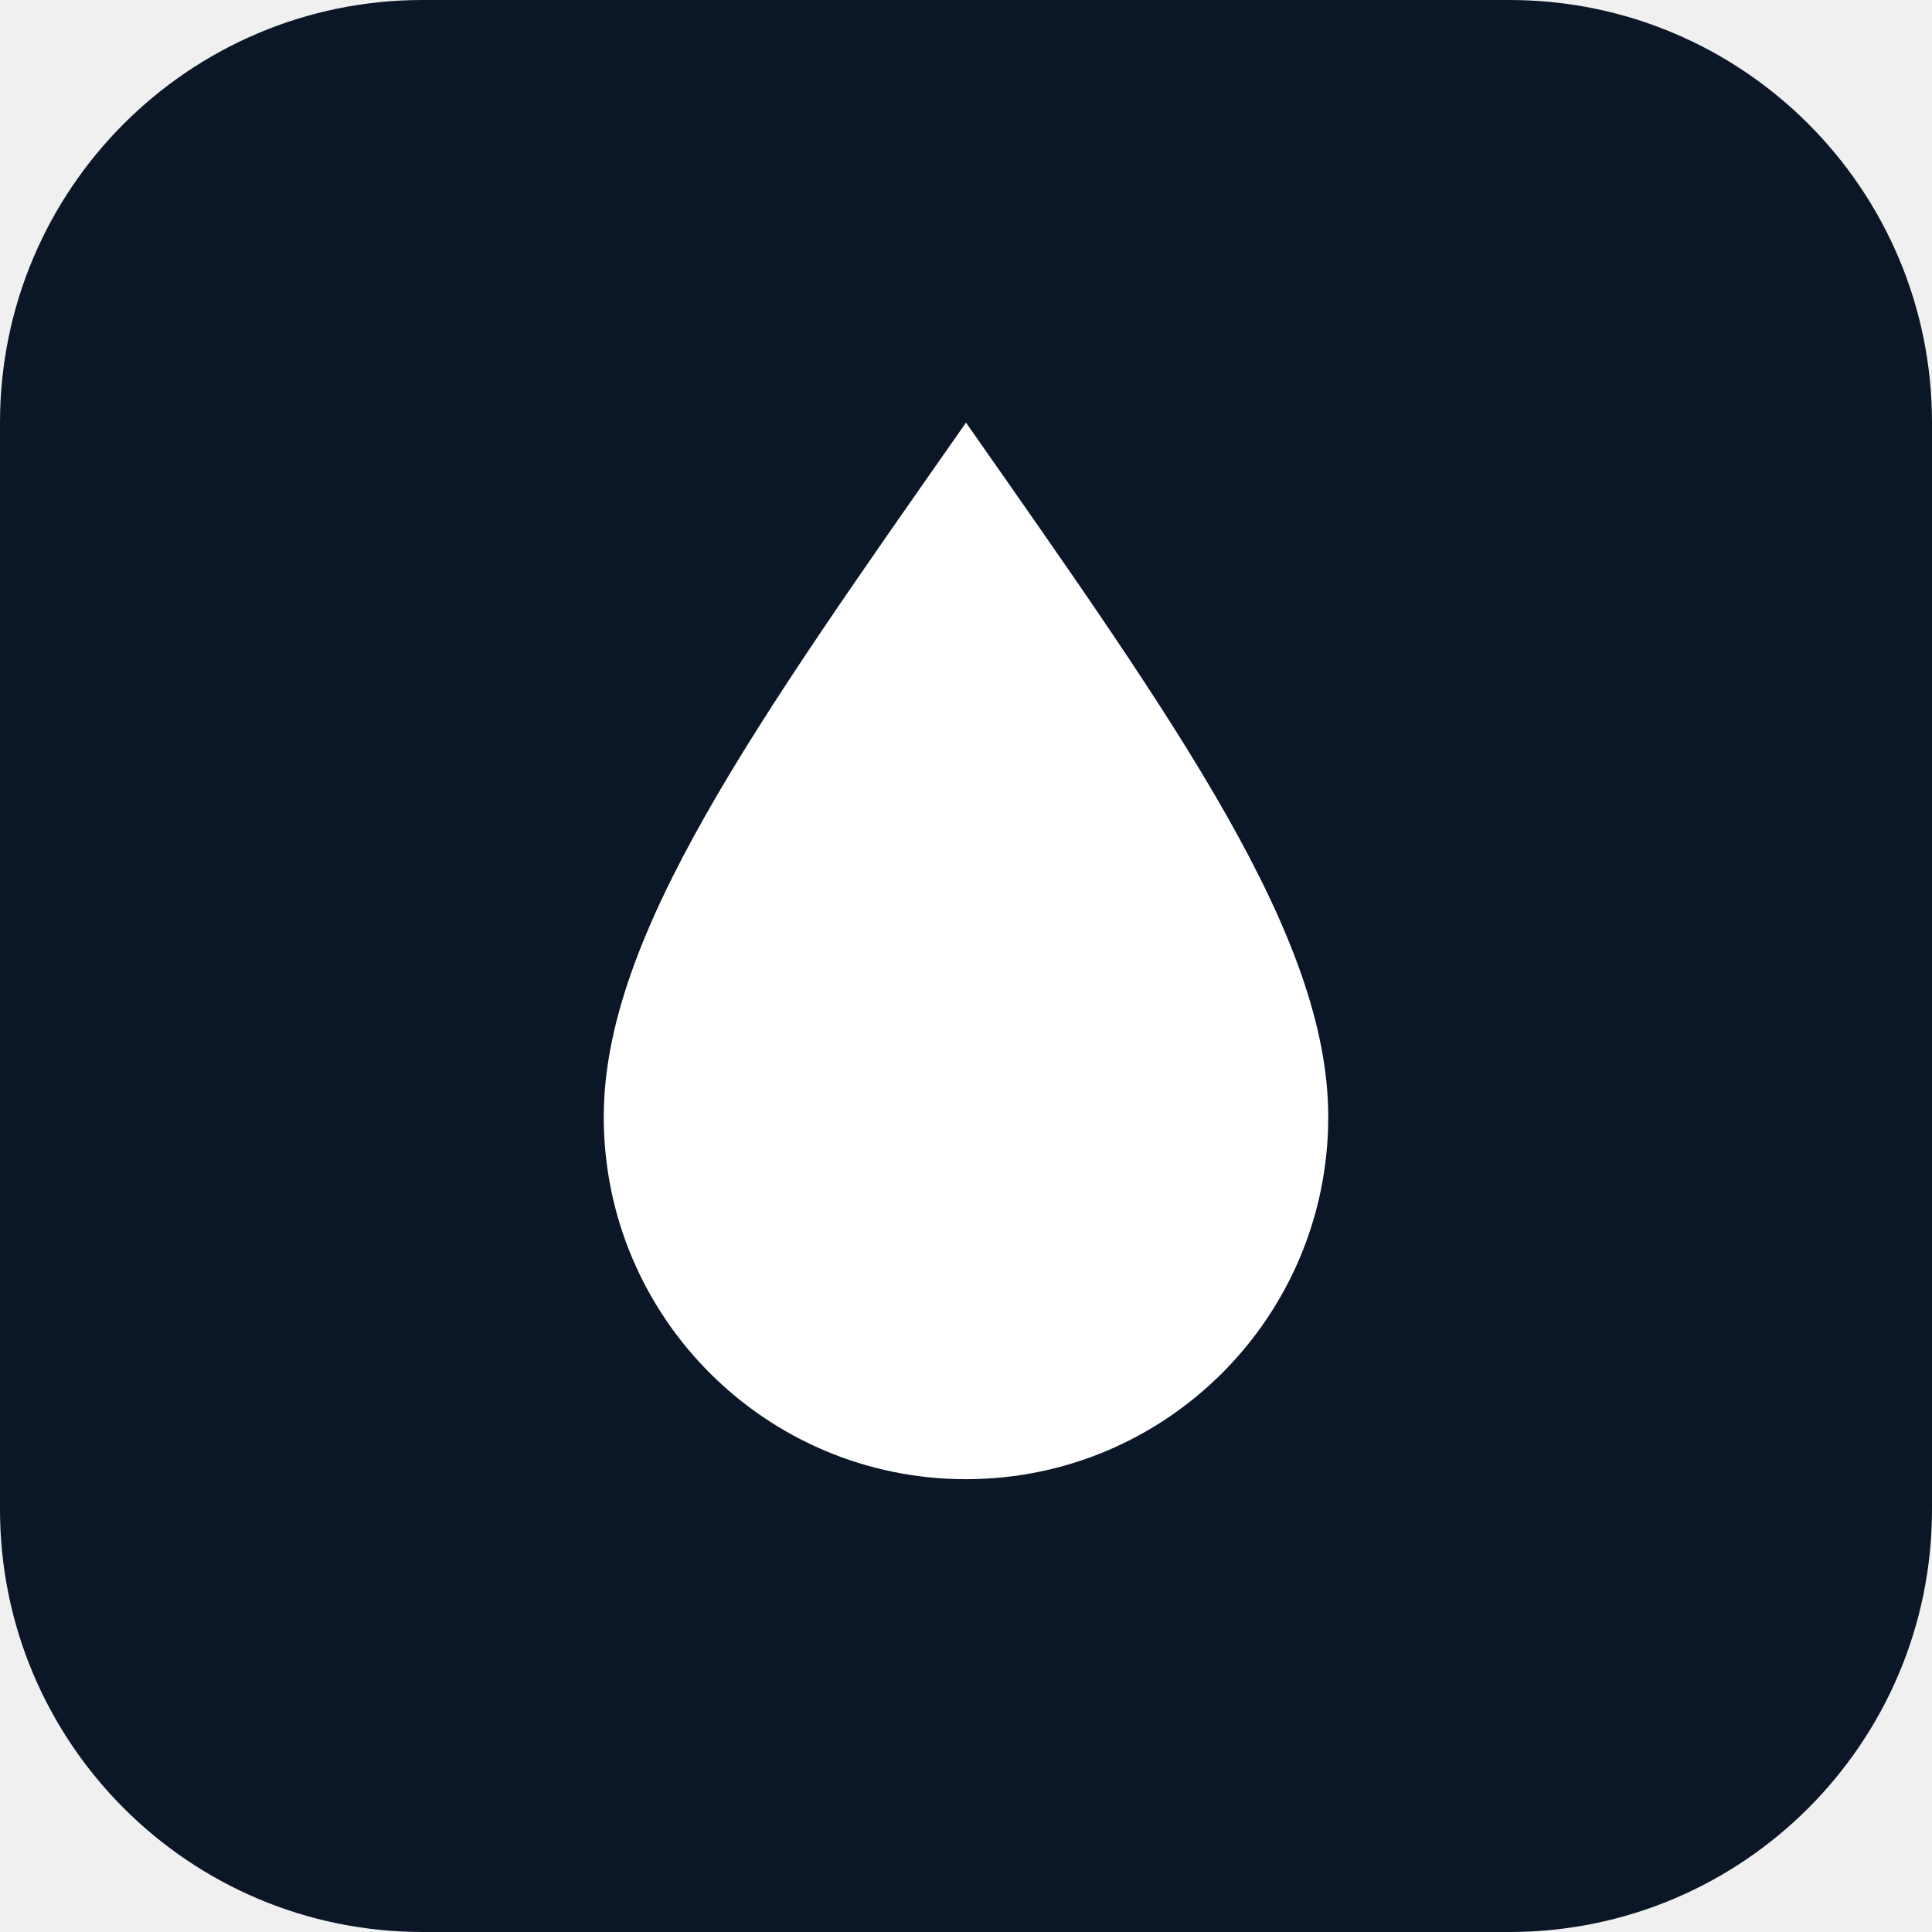
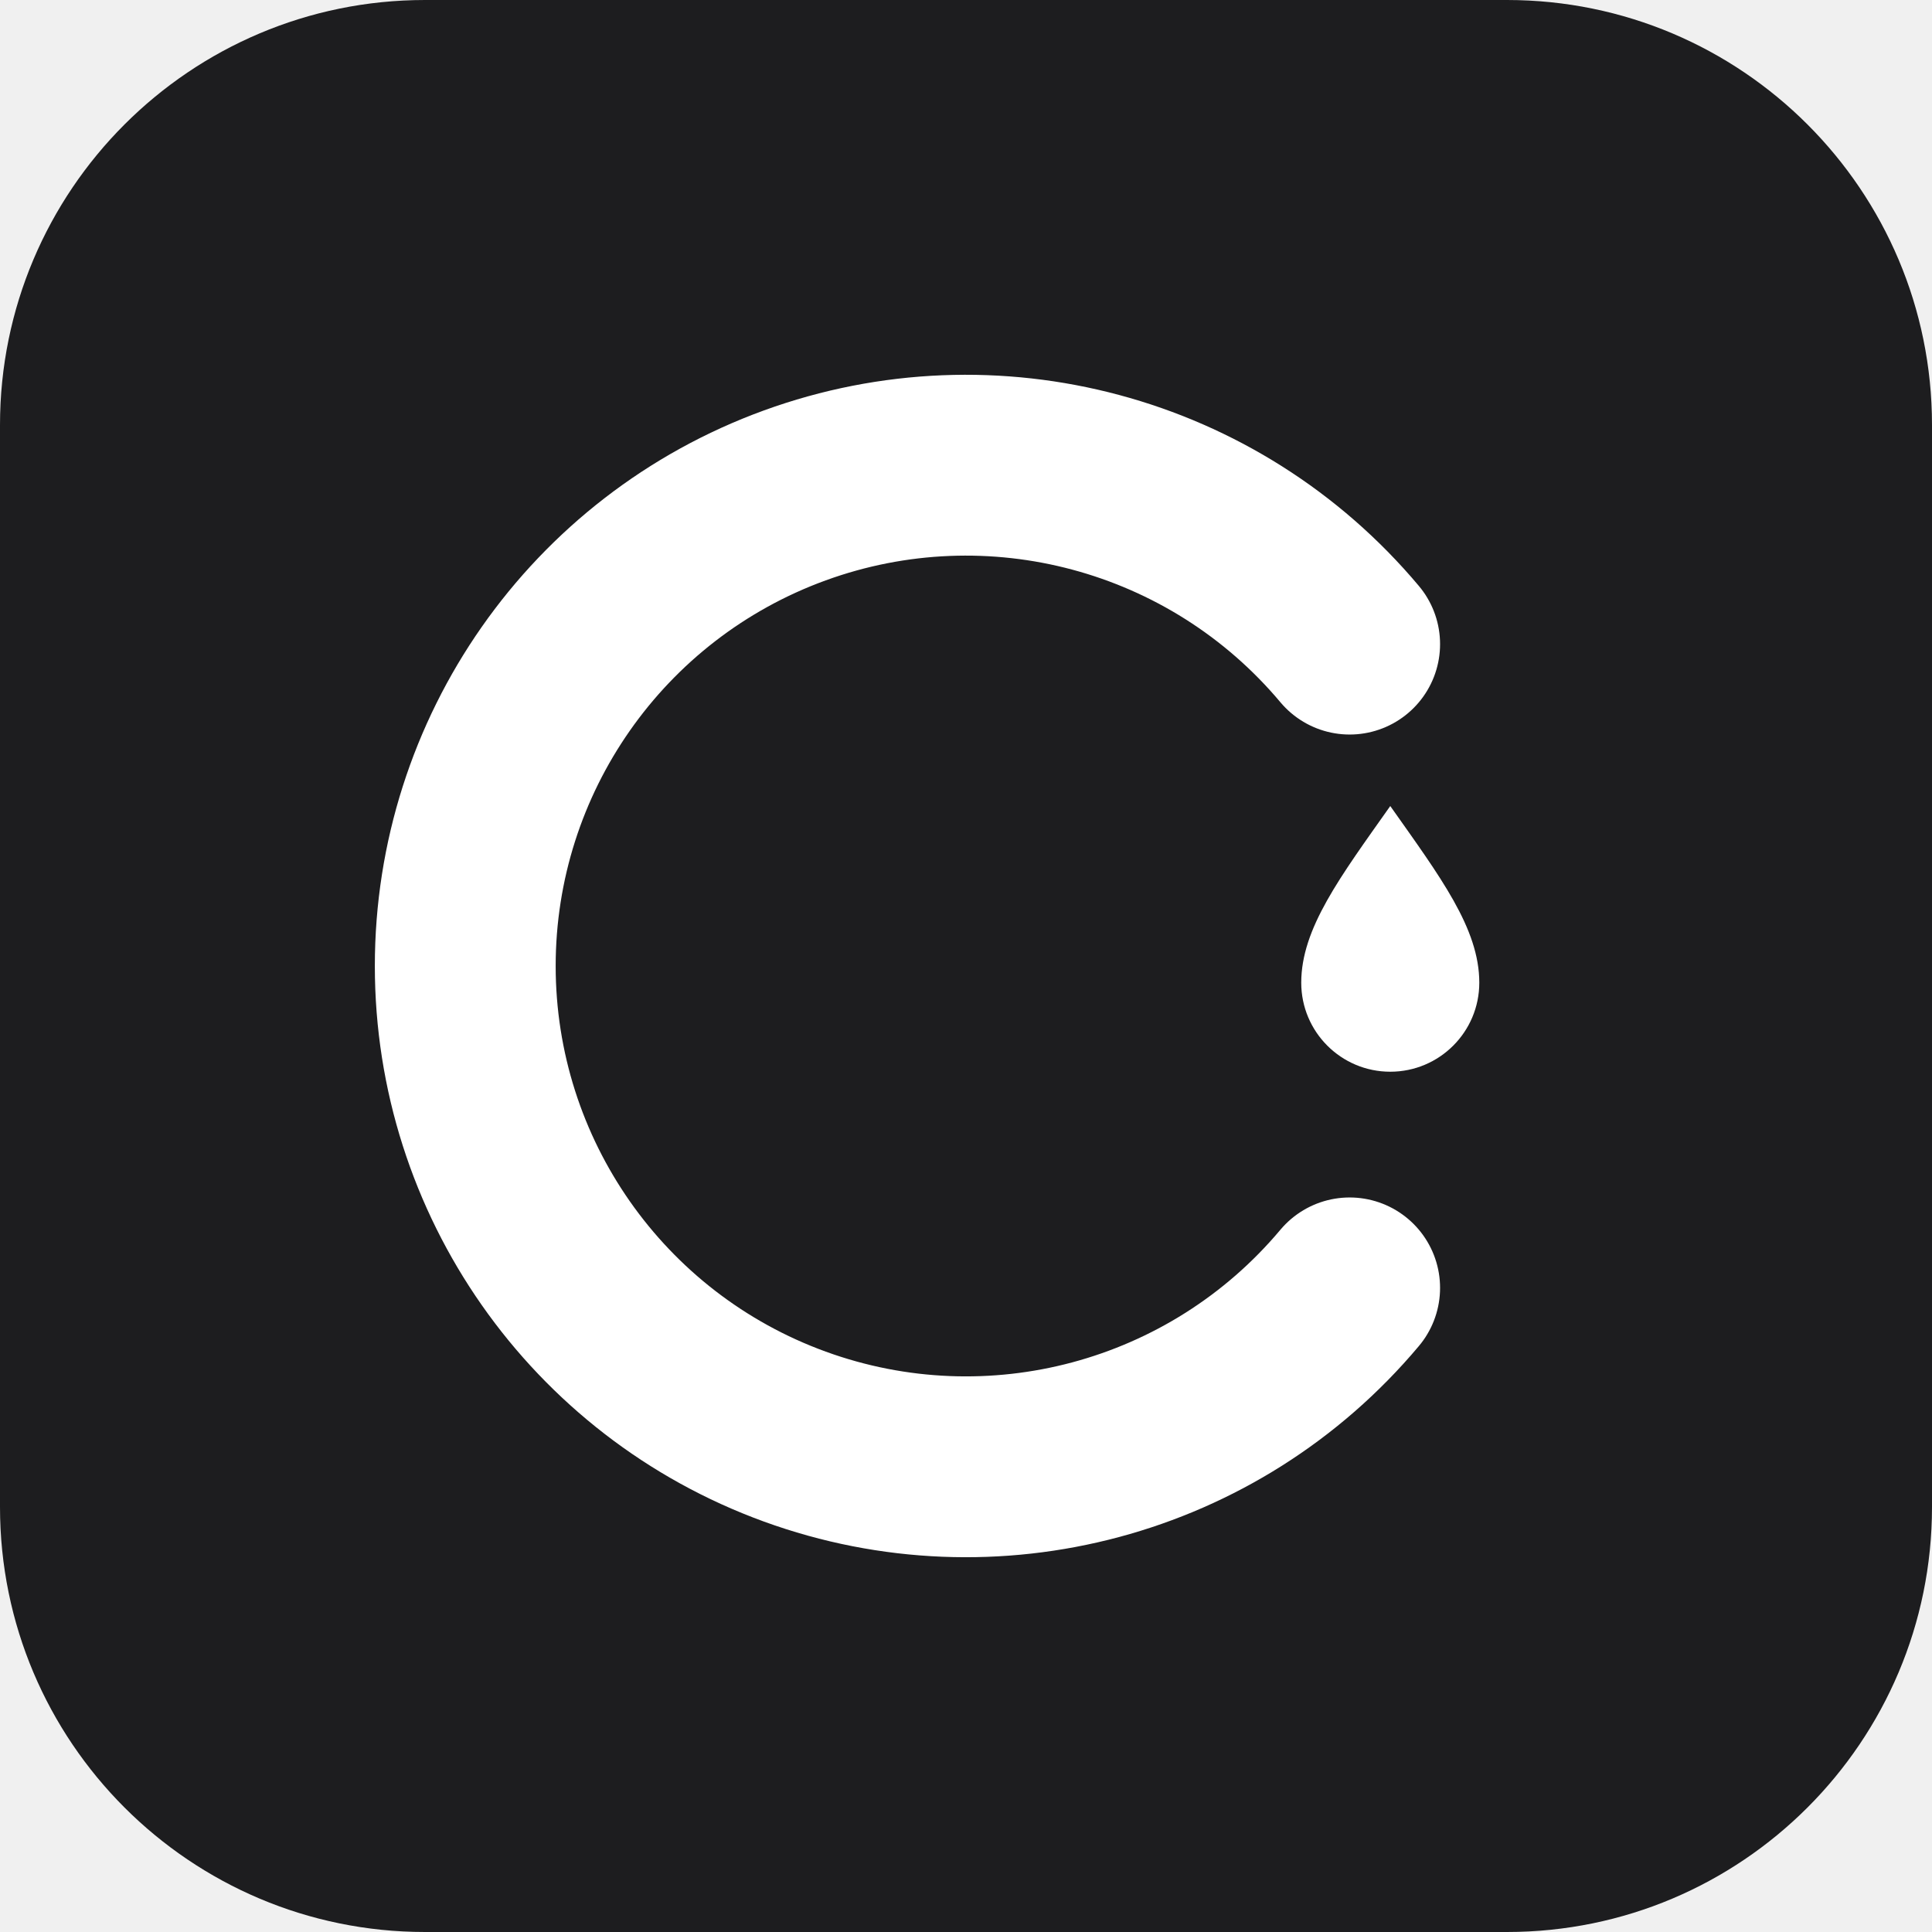
- <svg xmlns="http://www.w3.org/2000/svg" viewBox="0 0 64 64">
-   <rect width="64" height="64" rx="14" fill="#0b1626" />
-   <path d="M32 14c7 10 12 17 12 23a12 12 0 0 1-24 0c0-6 5-13 12-23z" fill="#fff" />
+ <svg xmlns="http://www.w3.org/2000/svg" viewBox="0 0 100 100">
+   <rect width="100" height="100" rx="22" fill="#1d1d1f" />
+   <g transform="translate(14 14) scale(.72)">
+     <path d="M77.58 73.14 A36 36 0 1 1 77.58 26.86" fill="none" stroke="#fff" stroke-width="13" stroke-linecap="round" />
+     <path d="M80.5 38.5 C84.1 43.6 86.9 47.3 86.9 51.2 A6.4 6.4 0 0 1 74.1 51.2 C74.1 47.3 76.9 43.6 80.5 38.5 Z" fill="#fff" />
+   </g>
</svg>
